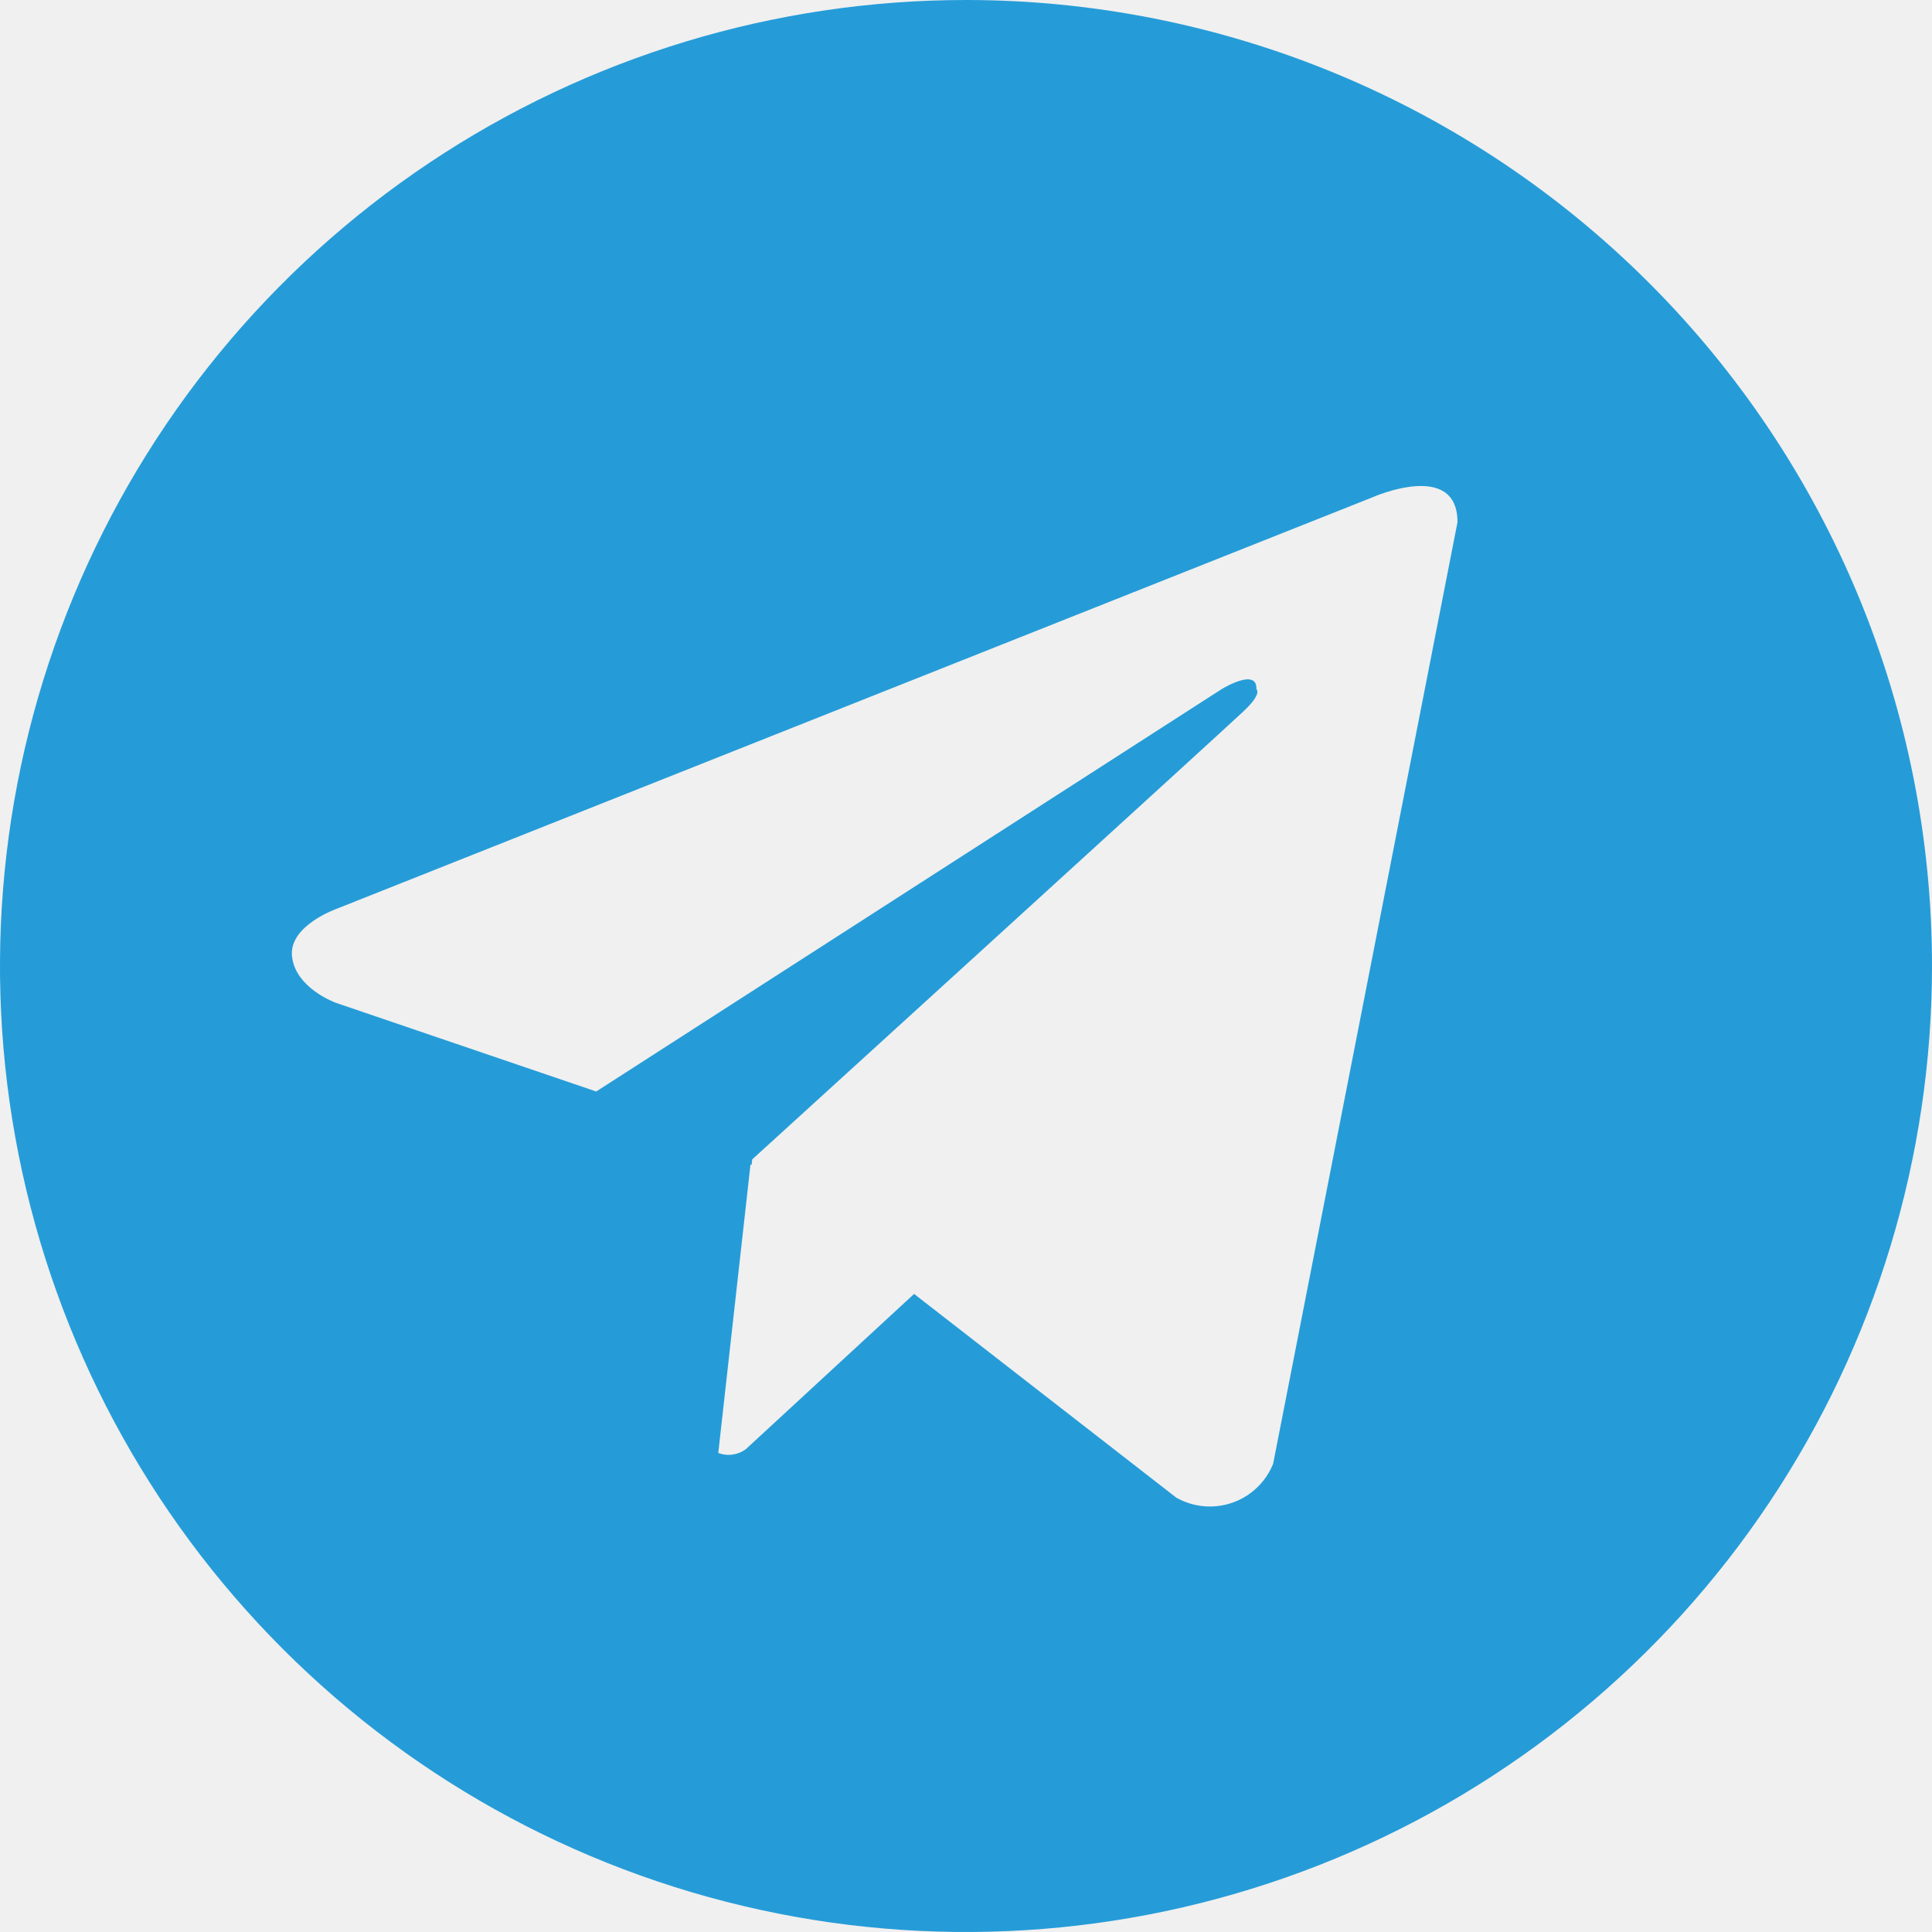
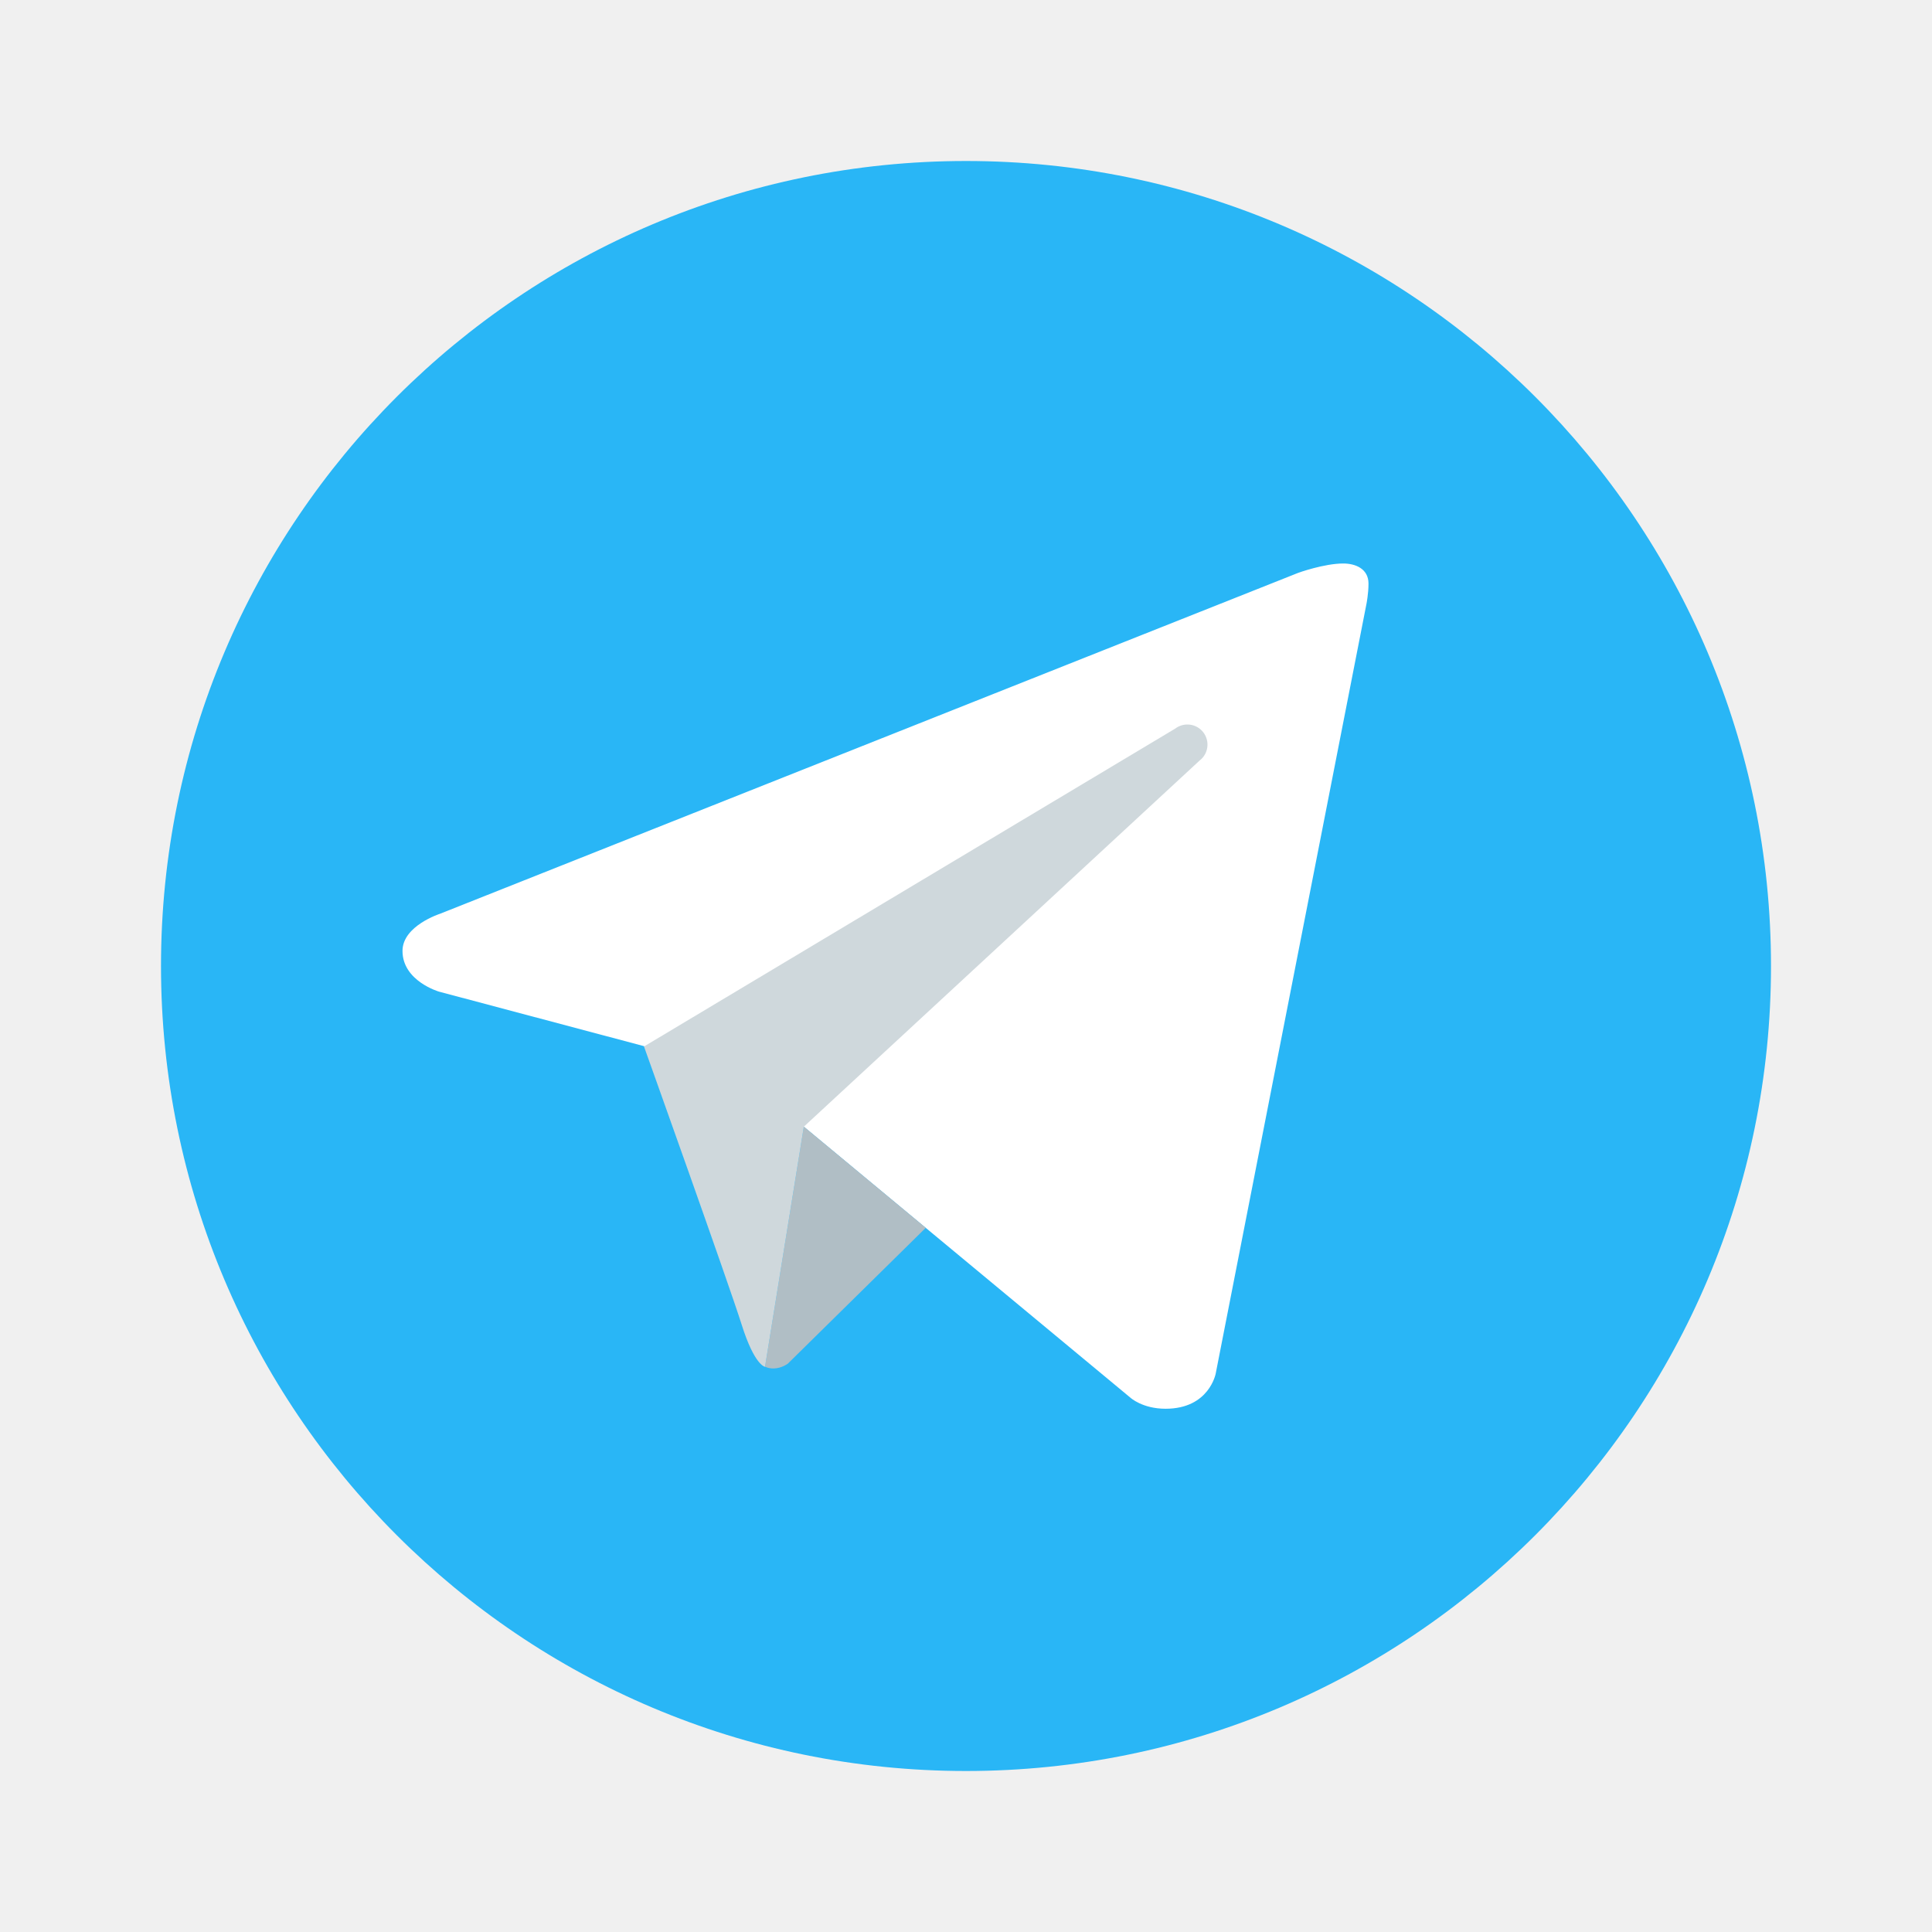
- <svg xmlns="http://www.w3.org/2000/svg" width="45" height="45" viewBox="0 0 45 45" fill="none">
-   <path d="M22.5 7.75212e-08C18.05 7.75212e-08 13.7 1.32 10 3.792C6.3 6.264 3.416 9.778 1.713 13.89C0.01 18.001 -0.436 22.525 0.432 26.89C1.301 31.254 3.443 35.263 6.59 38.41C9.737 41.557 13.746 43.7 18.11 44.568C22.475 45.436 26.999 44.99 31.11 43.287C35.222 41.584 38.736 38.7 41.208 35C43.68 31.3 45 26.95 45 22.5C45 19.545 44.418 16.619 43.288 13.889C42.157 11.159 40.5 8.679 38.41 6.59C36.321 4.5 33.841 2.843 31.111 1.712C28.381 0.582 25.455 -0 22.5 7.75212e-08ZM29.654 34.093C29.57 34.303 29.442 34.493 29.278 34.649C29.115 34.806 28.92 34.925 28.706 35C28.493 35.075 28.266 35.103 28.04 35.083C27.815 35.063 27.596 34.995 27.399 34.884L21.291 30.138L17.371 33.755C17.28 33.822 17.174 33.865 17.062 33.88C16.95 33.896 16.836 33.883 16.73 33.842L17.481 27.118L17.506 27.137L17.521 27.004C17.521 27.004 28.512 16.997 28.96 16.571C29.413 16.146 29.264 16.054 29.264 16.054C29.289 15.535 28.45 16.054 28.45 16.054L13.887 25.423L7.822 23.357C7.822 23.357 6.891 23.023 6.803 22.288C6.711 21.559 7.853 21.163 7.853 21.163L31.966 11.584C31.966 11.584 33.948 10.701 33.948 12.164L29.654 34.093Z" fill="#259CD8" />
+ <svg xmlns="http://www.w3.org/2000/svg" viewBox="0 0 48 48" width="48px" height="48px">
+   <path fill="#29b6f6" d="M24 4A20 20 0 1 0 24 44A20 20 0 1 0 24 4Z" />
+   <path fill="#fff" d="M33.95,15l-3.746,19.126c0,0-0.161,0.874-1.245,0.874c-0.576,0-0.873-0.274-0.873-0.274l-8.114-6.733 l-3.97-2.001l-5.095-1.355c0,0-0.907-0.262-0.907-1.012c0-0.625,0.933-0.923,0.933-0.923l21.316-8.468 c-0.001-0.001,0.651-0.235,1.126-0.234C33.667,14,34,14.125,34,14.5C34,14.75,33.95,15,33.95,15z" />
+   <path fill="#b0bec5" d="M23,30.505l-3.426,3.374c0,0-0.149,0.115-0.348,0.12c-0.069,0.002-0.143-0.009-0.219-0.043 l0.964-5.965L23,30.505z" />
+   <path fill="#cfd8dc" d="M29.897,18.196c-0.169-0.22-0.481-0.26-0.701-0.093L16,26c0,0,2.106,5.892,2.427,6.912 c0.322,1.021,0.58,1.045,0.58,1.045l0.964-5.965l9.832-9.096C30.023,18.729,30.064,18.416,29.897,18.196z" />
</svg>
